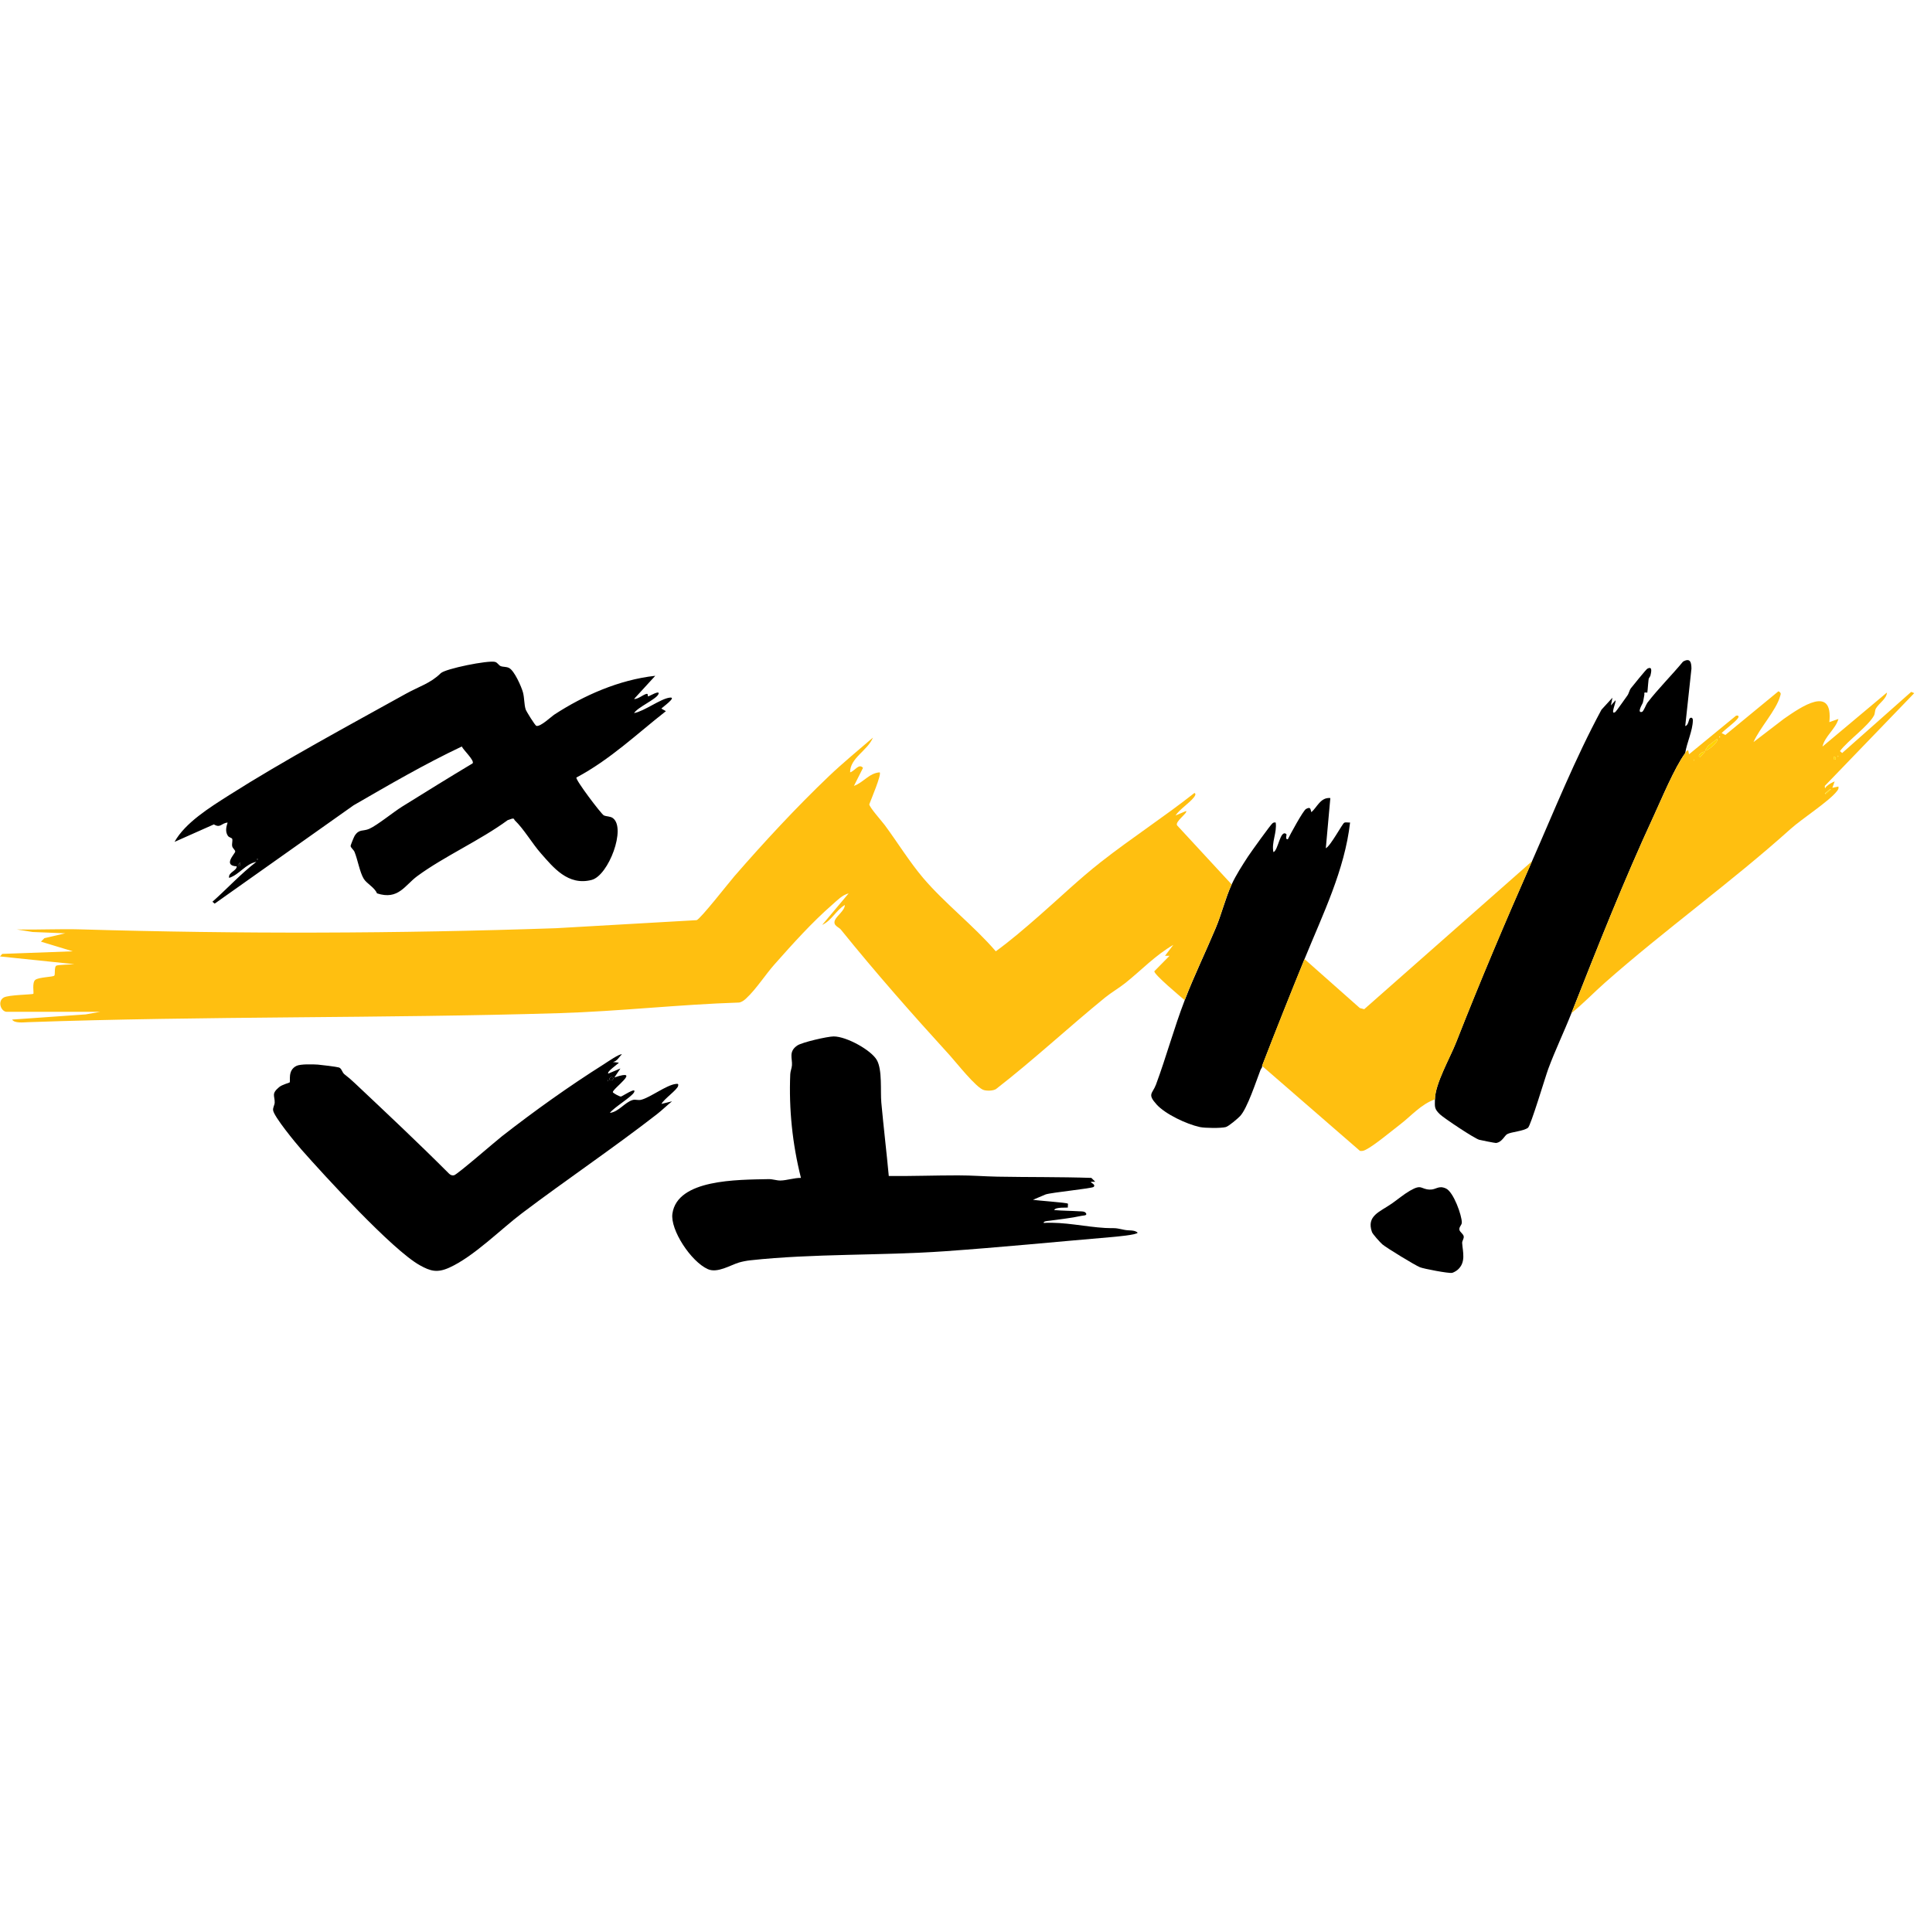
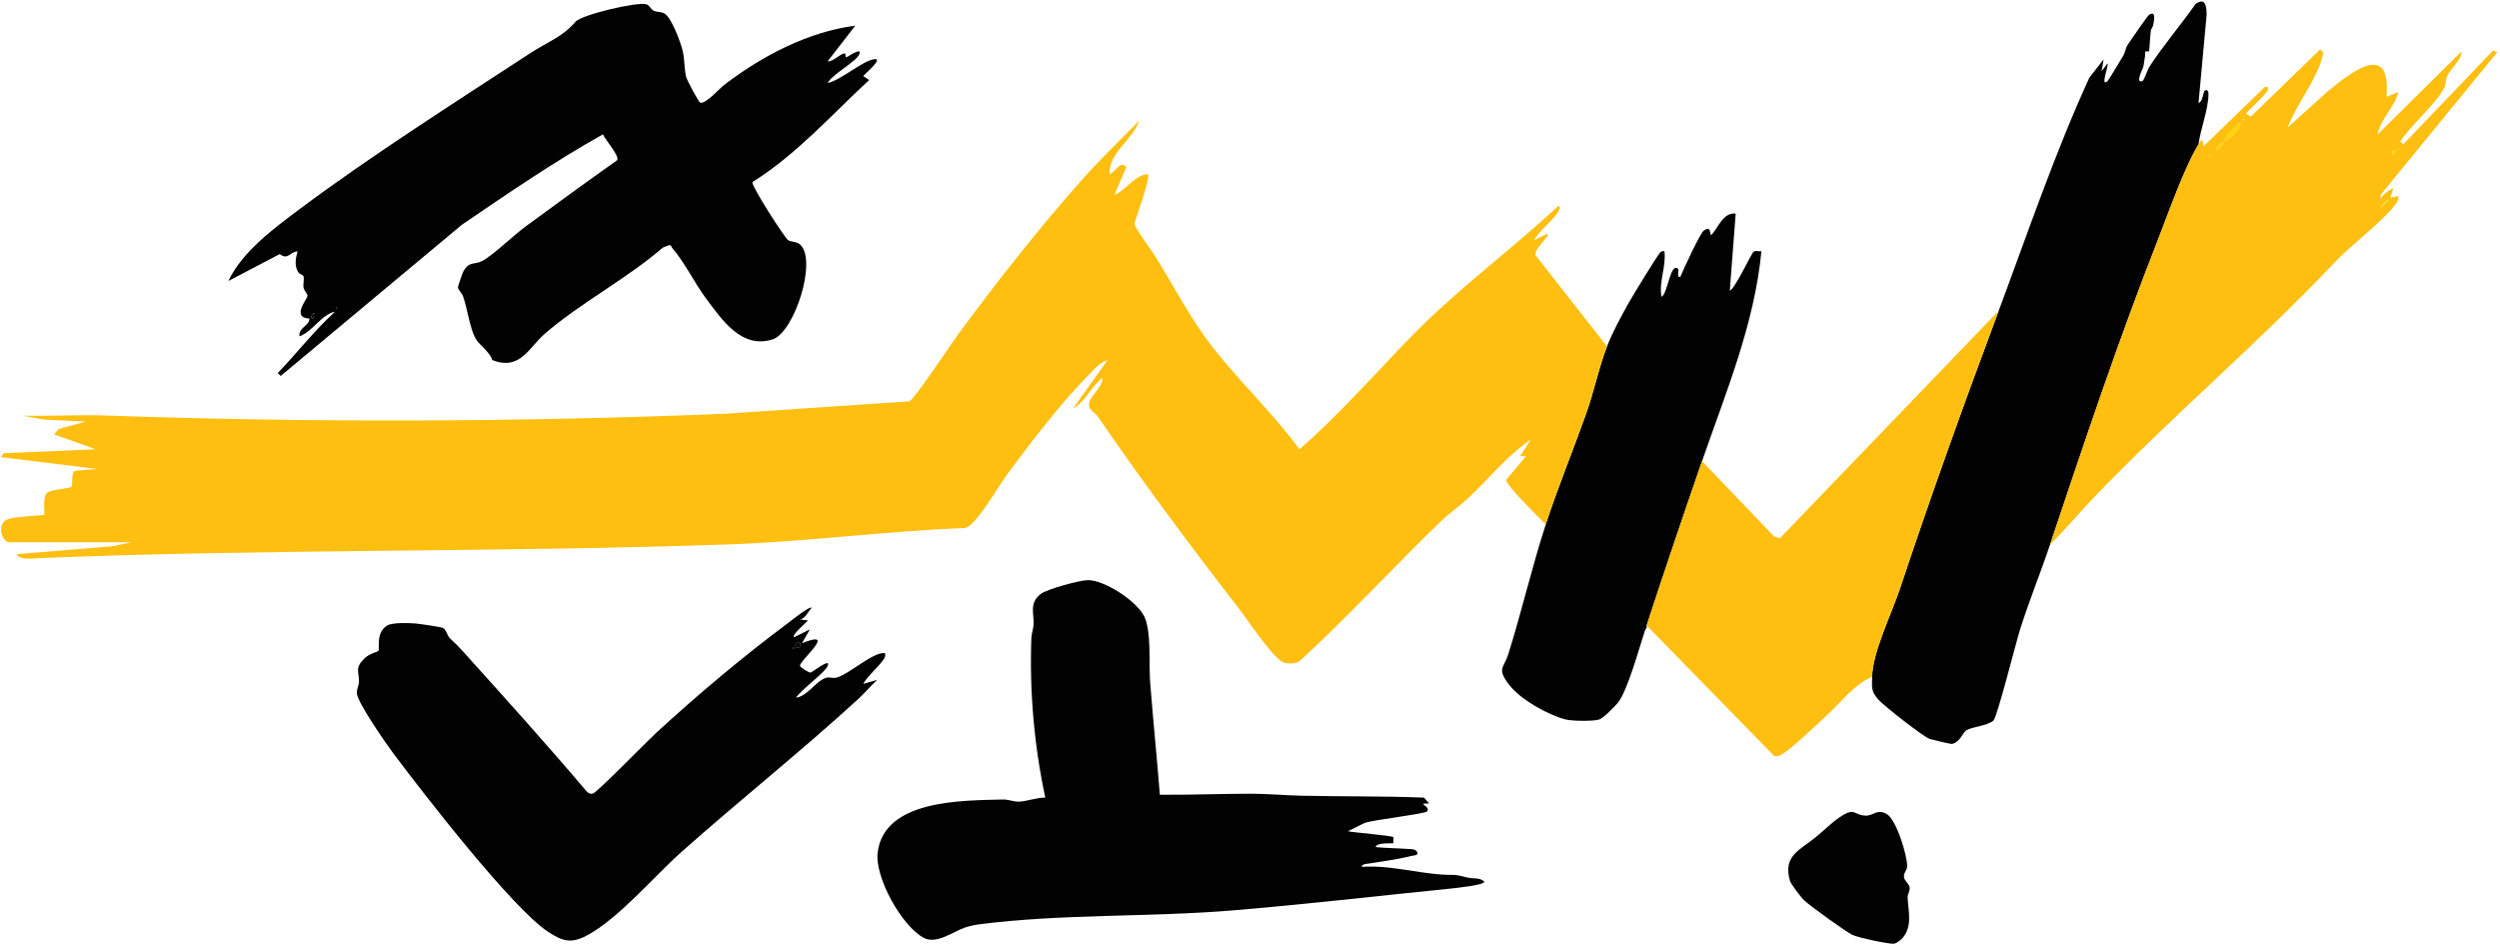
- <svg xmlns="http://www.w3.org/2000/svg" width="714" height="720" viewBox="0 0 714 720" fill="none">
-   <path d="M244.154 251.837L236.249 260.467C237.663 260.777 240.49 258.147 241.256 258.637C241.386 258.717 241.268 259.587 241.598 259.517C241.88 259.457 246.239 256.887 245.273 258.787C244.307 260.687 237.639 263.537 236.237 265.747C240.101 265.047 246.039 260.427 249.515 259.987C252.483 259.607 246.593 263.717 246.416 264.077L248.101 265.027C237.262 273.527 227.354 283.057 214.772 289.757C214.206 290.437 224.055 303.437 224.974 303.867C225.964 304.327 227.354 304.167 228.32 304.867C233.41 308.537 226.753 326.267 220.45 327.917C211.603 330.237 206.077 323.167 201.53 318.017C198.302 314.367 195.191 308.947 191.775 305.687C191.48 305.407 191.775 304.987 190.785 305.087L189.136 305.657C179.004 313.117 165.432 319.167 155.477 326.497C150.8 329.937 148.408 335.537 140.456 332.927C139.584 330.727 136.651 329.317 135.531 327.507C134.047 325.097 133.269 320.357 132.091 317.477C131.773 316.707 130.748 315.987 130.63 315.307C130.583 315.017 131.891 311.867 132.138 311.477C133.847 308.827 135.213 309.917 137.558 308.887C140.527 307.587 146.535 302.657 149.834 300.597C158.54 295.177 167.27 289.767 176.094 284.477C176.883 283.437 172.654 279.517 172.053 278.197C158.139 284.787 144.921 292.497 131.75 300.107L79.983 336.757L79.146 336.057C84.683 331.147 89.596 325.747 95.522 321.167C91.375 322.017 89.337 325.837 85.367 327.167C84.931 325.087 88.218 324.587 88.194 322.857C82.846 322.607 87.652 318.087 87.641 317.347C87.641 316.757 86.686 316.147 86.521 315.397C86.321 314.487 86.734 313.417 86.521 312.637C86.404 312.227 85.343 312.127 84.919 311.507C83.859 309.937 84.271 308.177 84.801 306.547C82.374 306.767 82.186 308.727 79.688 307.227L65.032 313.747C68.967 306.637 78.086 300.957 85.438 296.287C105.748 283.397 129.817 270.427 151.2 258.557C156.16 255.807 160.425 254.647 164.207 250.897C165.927 249.197 181.879 245.997 184.435 246.667C185.389 246.917 185.778 247.927 186.544 248.237C187.498 248.617 188.594 248.387 189.678 248.937C191.669 249.957 194.284 255.967 194.838 257.987C195.415 260.147 195.262 262.457 195.839 264.337C196.063 265.067 199.374 270.427 199.869 270.527C201.459 270.847 205.335 267.087 206.607 266.257C217.399 259.237 230.57 253.337 244.166 251.847L244.154 251.837ZM95.805 319.977V320.457C96.17 320.297 96.17 320.137 95.805 319.977ZM89.29 322.847L89.585 321.417C88.725 321.907 88.183 322.927 89.29 322.847Z" fill="black" />
-   <path d="M613.766 261.916C617.819 256.636 622.791 251.736 627.056 246.576C629.895 244.926 630.189 247.136 630.201 249.206L627.892 270.556C629.023 270.466 629.235 267.966 629.589 267.686C630.225 267.166 630.743 267.646 630.731 268.416C630.684 272.286 628.469 276.776 627.88 280.646C623.851 286.156 619.127 297.616 616.158 304.036C604.966 328.216 595.199 352.976 585.491 377.566C582.805 384.386 579.459 391.316 576.868 398.306C575.784 401.226 570.329 419.567 569.292 420.297C567.466 421.597 563.213 421.787 561.587 422.637C560.551 423.177 559.667 425.656 557.393 425.956C557.075 425.996 551.738 424.927 551.114 424.757C549.288 424.237 538.06 416.756 536.529 415.306C534.29 413.186 534.608 412.436 534.632 409.716C534.679 403.896 540.228 394.327 542.561 388.387C551.538 365.497 560.869 343.506 570.8 320.956C579.118 302.056 586.776 282.856 596.684 264.476L600.76 260.026L600.206 262.896L601.891 260.986C602.303 261.536 599.7 266.866 601.891 265.296C602.209 265.066 605.649 260.136 606.321 259.216C606.933 258.386 607.027 257.296 607.64 256.496C608.359 255.556 613.319 249.456 613.755 249.216C616.111 247.936 614.956 251.336 614.897 251.866L614.332 252.826C614.155 253.046 613.908 257.226 613.766 258.106C612.152 257.956 612.8 258.216 612.635 259.066C612.435 260.066 612.353 260.916 612.07 261.946C611.987 262.236 609.737 265.846 611.775 265.306C612.376 265.146 613.283 262.566 613.755 261.946L613.766 261.916Z" fill="black" />
-   <path d="M408.054 440.407C404.096 440.287 408.726 441.027 407.489 442.317C406.912 442.917 391.784 444.387 389.593 445.127L384.881 447.117C386.601 447.447 397.428 448.157 397.875 448.567C397.981 448.667 397.805 449.617 397.875 449.997C397.687 450.157 393.128 449.737 392.786 450.957C395.884 451.227 399.042 451.227 402.14 451.417C403.012 451.467 404.178 451.357 404.65 452.167C405.168 453.057 403.542 452.977 402.953 453.107C398.947 453.987 395.024 454.357 390.972 454.937C390.371 455.017 388.721 455.057 388.839 455.757C396.462 455.287 404.331 457.207 411.789 457.627C415.512 457.837 414.711 457.387 418.881 458.317C420.648 458.707 422.569 458.247 423.865 459.357C423.841 460.197 415.264 460.927 413.98 461.037C393.292 462.807 372.487 464.867 351.811 466.317C328.178 467.977 303.036 467.107 279.486 469.687C278.178 469.827 276.588 470.137 275.362 470.497C272.099 471.477 267.292 474.567 263.734 472.977C257.42 470.157 249.668 458.297 250.528 452.287C252.366 439.417 274.738 439.677 286.295 439.427C287.909 439.387 289.264 439.957 290.76 439.947C293.011 439.927 296.038 438.917 298.418 438.967C295.226 426.297 293.894 413.317 294.436 400.327C294.483 399.187 294.99 398.127 295.072 396.987C295.261 394.467 293.706 391.887 297.075 389.617C298.819 388.437 308.315 386.247 310.624 386.247C315.395 386.247 324.596 391.357 326.693 395.047C328.79 398.737 327.977 406.607 328.366 410.897C329.203 420.017 330.298 429.177 331.147 438.267C339.723 438.337 348.276 438.027 356.924 438.027C362.249 438.027 366.526 438.407 371.568 438.507C383.255 438.727 394.942 438.577 406.629 438.967L408.054 440.397V440.407Z" fill="black" />
-   <path d="M231.725 392.907C230.665 393.837 229.946 395.507 228.344 395.787L230.594 396.017C230.111 396.627 225.893 399.467 226.647 400.097L231.159 398.187L228.909 401.537C239.442 397.967 228.002 405.867 228.344 407.047C228.426 407.347 230.794 408.697 231.36 408.657C231.76 408.627 237.356 404.857 236.249 407.057C235.389 408.757 228.709 412.737 227.224 414.747C230.582 414.317 232.762 410.797 235.73 409.937C236.838 409.617 237.615 410.167 238.911 409.847C242.34 408.977 248.23 404.387 251.8 403.947C252.636 403.847 252.813 403.947 252.66 404.677C252.354 406.137 247.323 409.597 246.451 411.397L250.386 410.427C248.454 411.977 246.711 413.717 244.755 415.237C228.45 427.907 210.966 439.677 194.437 452.167C186.591 458.097 176.518 468.287 167.411 472.407C162.864 474.457 160.354 473.717 156.407 471.517C146.146 465.817 120.71 437.937 112.275 428.377C110.154 425.977 102.014 416.067 101.754 413.757C101.637 412.707 102.32 411.827 102.343 410.897C102.414 408.337 100.989 407.647 103.993 405.147C105.147 404.177 107.739 403.557 107.881 403.417C108.387 402.917 106.997 398.907 110.472 397.217C111.945 396.497 116.528 396.617 118.437 396.747C119.685 396.837 125.376 397.547 126.236 397.807C127.343 398.137 127.414 399.617 128.333 400.347C130.194 401.827 130.501 402.067 132.268 403.727C144.061 414.837 155.877 425.937 167.27 437.347C167.788 437.847 168.354 438.167 169.178 437.987C170.38 437.717 184.682 425.277 187.086 423.397C199.173 413.977 211.85 404.907 225.021 396.587C225.987 395.977 231.053 392.457 231.748 392.947L231.725 392.907ZM228.332 401.547C227.719 401.027 226.588 401.977 227.213 402.497C227.837 403.017 228.956 402.067 228.332 401.547ZM226.353 402.497V402.977C226.718 402.817 226.718 402.657 226.353 402.497Z" fill="black" />
-   <path d="M627.892 280.626C628.175 280.236 628.411 279.566 629.011 279.666L629.294 281.106L646.825 266.716C647.508 266.516 647.967 266.826 647.661 267.426C646.954 268.806 642.737 271.796 641.452 273.196L642.843 273.896L662.635 257.606C663.754 258.286 663.495 258.566 663.224 259.526C661.763 264.736 655.59 271.336 653.328 276.556L664.614 267.906C671.188 263.326 683.052 255.136 681.579 269.116L684.972 267.926C683.935 271.646 679.918 274.356 679.023 278.226L703.045 258.086C702.903 260.426 700.182 261.956 698.968 263.976C698.462 264.816 698.674 265.836 698.203 266.686C695.964 270.726 688.554 275.906 685.526 279.916L686.362 280.626L712.081 257.836L713.212 258.316L679.883 292.886C679.977 294.466 679.942 293.556 680.59 293.006C681.638 292.106 682.263 291.796 683.558 291.206L682.71 293.596L684.96 293.116C685.125 293.846 684.878 294.236 684.43 294.816C681.556 298.576 671.494 305.016 667.135 308.926C645.14 328.706 620.27 346.506 597.909 366.276C593.738 369.966 589.886 374.016 585.503 377.556C595.211 352.966 604.978 328.206 616.17 304.026C619.139 297.606 623.875 286.146 627.892 280.636V280.626ZM640.616 274.386V274.866C640.981 274.706 640.981 274.546 640.616 274.386ZM639.768 275.356L636.375 277.986L635.255 279.666C635.821 280.166 640.545 276.566 639.768 275.356ZM635.244 280.156C633.865 279.966 632.016 282.026 633.547 282.066L635.244 280.156ZM684.689 281.586V282.066C685.055 281.906 685.055 281.746 684.689 281.586ZM683.841 283.026C684.242 282.356 683.488 281.746 683.287 282.076C682.887 282.746 683.641 283.356 683.841 283.026ZM631.002 283.026V283.506C631.368 283.346 631.368 283.186 631.002 283.026ZM681.874 294.076L679.906 295.746L680.177 295.976L682.145 294.306L681.874 294.076Z" fill="#FFBF10" />
-   <path d="M458.914 329.566C460.457 326.186 462.931 322.346 465.017 319.156C466.018 317.636 473.476 307.216 474.159 306.766C474.583 306.486 474.771 306.476 475.302 306.536C475.844 310.246 473.676 313.916 474.453 317.566C476.256 316.956 476.963 308.946 479.26 310.846C479.555 311.096 478.636 312.876 479.826 312.766C480.65 311.076 485.528 302.056 486.6 301.476C488.402 300.496 488.202 301.596 488.591 302.686C490.735 300.836 492.007 297.066 495.66 297.406L493.975 316.116C495.777 315.236 500.125 306.966 500.843 306.606C501.373 306.336 502.34 306.596 503.011 306.526C501.008 324.266 492.844 340.726 486.058 357.386C480.65 370.656 475.384 383.866 470.236 397.206C470.177 397.346 470.295 397.546 470.236 397.686L469.67 398.646C468.033 402.896 464.746 413.026 462.048 415.926C461.235 416.796 457.783 419.746 456.699 420.026C454.92 420.496 448.912 420.426 447.038 420.016C441.973 418.906 434.162 415.176 430.934 411.616C427.34 407.646 429.414 407.626 430.698 404.196C434.539 393.836 437.449 383.026 441.407 372.746C444.882 363.716 449.206 354.816 452.964 345.856C455.203 340.536 456.534 334.776 458.926 329.566H458.914Z" fill="black" />
-   <path d="M534.644 409.696C529.448 411.496 525.761 415.916 521.649 419.056C518.656 421.346 511.929 426.956 508.949 428.426C508.124 428.836 507.7 429.026 506.699 428.906L470.212 397.226C475.36 383.876 480.627 370.666 486.034 357.406L506.64 375.666L508.289 376.096L570.812 320.946C560.892 343.496 551.55 365.496 542.572 388.376C540.24 394.326 534.679 403.886 534.644 409.706V409.696Z" fill="#FFBF10" />
-   <path d="M542.926 473.346C542.525 473.676 541.488 474.276 540.994 474.366C539.721 474.596 530.579 472.876 529.047 472.266C527.233 471.546 516.548 465.026 515.063 463.746C514.238 463.036 511.446 459.946 511.164 459.136C509.055 453.076 514.038 451.676 518.527 448.556C520.659 447.076 523.074 445.046 525.289 443.766C529.837 441.136 529.236 443.196 532.664 443.326C535.138 443.426 535.916 441.616 538.743 442.916C541.571 444.216 544.693 453.016 544.646 455.626C544.622 456.616 543.55 457.216 543.75 458.306C543.915 459.186 545.27 459.876 545.364 460.826C545.447 461.626 544.728 462.486 544.775 463.236C544.987 466.546 546.342 470.566 542.914 473.366L542.926 473.346Z" fill="black" />
-   <path d="M469.647 398.667L470.212 397.707C470.024 398.187 469.706 398.507 469.647 398.667Z" fill="#FFD301" />
-   <path d="M441.395 372.756C439.64 371.246 430.085 363.286 430.073 361.966L435.74 356.206H434.056L437.154 352.136C430.415 356.036 425.267 361.556 419.353 366.286C417.055 368.126 413.969 369.936 411.695 371.786C397.97 382.986 385.116 394.976 371.05 405.896C369.919 406.536 367.88 406.576 366.608 406.246C363.781 405.526 356.158 395.816 354.002 393.446C339.935 378.026 326.281 362.526 313.286 346.426C312.509 345.456 310.329 344.996 311.048 343.006C311.66 341.346 314.735 339.376 314.782 337.256C311.46 339.256 309.94 343.006 306.324 344.696L316.196 332.926C313.828 333.536 311.967 335.506 310.259 336.996C302.448 343.796 295.32 351.786 288.581 359.376C285.2 363.186 281.748 368.616 278.06 372.036C277.306 372.736 276.541 373.386 275.398 373.616C252.955 374.336 230.723 376.896 208.292 377.576C142.459 379.566 76.331 378.616 10.485 380.936C8.777 380.996 5.384 381.426 4.524 379.966L31.927 378.036L37.299 377.076H2.545C0.389 377.076 -1.06 373.196 1.367 371.756C3.134 370.716 12.029 370.686 12.429 370.356C12.688 370.146 11.864 366.256 13.124 365.186C14.385 364.116 19.851 364.136 20.264 363.566C20.605 363.086 20.158 360.286 20.994 359.866C21.63 359.536 26.496 359.446 27.686 359.316L0 356.436L0.836 355.486L27.12 354.526L15.257 350.926L16.541 349.626L24.293 347.816L12.146 347.326L6.209 346.376C14.196 346.556 22.255 346.116 30.242 346.356C89.372 348.096 147.878 347.946 207.137 345.916L259.552 342.916C260.907 342.576 271.675 328.786 273.619 326.546C284.493 314.026 296.663 300.876 308.833 289.266C314.052 284.286 319.742 279.636 325.232 274.886C323.336 279.666 316.656 282.486 316.738 287.826C318.458 287.376 320.002 284.326 321.545 286.166L318.164 292.876C321.651 291.656 323.854 288.086 327.754 287.836C328.555 288.546 324.478 298.106 323.889 299.716C323.772 300.686 328.625 306.106 329.686 307.546C334.316 313.826 338.899 321.236 343.906 327.146C351.893 336.576 362.897 345.046 371.014 354.526C376.587 350.476 381.971 345.826 387.096 341.346C394.647 334.756 402.128 327.536 410.257 321.176C421.532 312.336 433.785 304.396 445.024 295.516C445.801 295.866 445.118 296.776 444.765 297.216C443.104 299.306 439.569 301.556 437.967 303.916L441.914 302.236C442.703 302.886 437.496 306.316 438.615 307.646L458.879 329.586C456.487 334.796 455.156 340.566 452.917 345.876C449.159 354.836 444.835 363.726 441.36 372.766L441.395 372.756Z" fill="#FFBF10" />
-   <path d="M89.29 322.846C88.182 322.926 88.724 321.907 89.584 321.417L89.29 322.846Z" fill="black" />
-   <path d="M95.805 319.977C96.17 320.137 96.17 320.297 95.805 320.457V319.977Z" fill="black" />
-   <path d="M228.332 401.546C228.944 402.066 227.825 403.026 227.213 402.496C226.6 401.966 227.719 401.016 228.332 401.546Z" fill="black" />
-   <path d="M226.353 402.497C226.718 402.657 226.718 402.817 226.353 402.977V402.497Z" fill="black" />
-   <path d="M639.768 275.356C640.533 276.576 635.821 280.176 635.255 279.666L636.375 277.986L639.768 275.356Z" fill="#FFD300" />
-   <path d="M635.244 280.156L633.547 282.066C632.016 282.016 633.865 279.956 635.244 280.156Z" fill="#FFD300" />
-   <path d="M683.841 283.026C683.641 283.356 682.887 282.746 683.287 282.076C683.488 281.746 684.242 282.356 683.841 283.026Z" fill="#FFD300" />
-   <path d="M681.92 294.135L679.945 295.811L680.212 296.037L682.186 294.362L681.92 294.135Z" fill="#FFD300" />
-   <path d="M631.002 283.026C631.367 283.186 631.367 283.346 631.002 283.506V283.026Z" fill="#FFD300" />
-   <path d="M684.689 281.586C685.055 281.746 685.055 281.906 684.689 282.066V281.586Z" fill="#FFD300" />
+ <svg xmlns="http://www.w3.org/2000/svg" width="606" height="229" viewBox="0 0 606 229" fill="none">
+   <path d="M207.42 6.21L200.71 14.84C201.91 15.15 204.31 12.52 204.96 13.01C205.07 13.09 204.97 13.96 205.25 13.89C205.49 13.83 209.19 11.26 208.37 13.16C207.55 15.06 201.89 17.91 200.7 20.12C203.98 19.42 209.02 14.8 211.97 14.36C214.49 13.98 209.49 18.09 209.34 18.45L210.77 19.4C201.57 27.9 193.16 37.43 182.48 44.13C182 44.81 190.36 57.81 191.14 58.24C191.98 58.7 193.16 58.54 193.98 59.24C198.3 62.91 192.65 80.64 187.3 82.29C179.79 84.61 175.1 77.54 171.24 72.39C168.5 68.74 165.86 63.32 162.96 60.06C162.71 59.78 162.96 59.36 162.12 59.46L160.72 60.03C152.12 67.49 140.6 73.54 132.15 80.87C128.18 84.31 126.15 89.91 119.4 87.3C118.66 85.1 116.17 83.69 115.22 81.88C113.96 79.47 113.3 74.73 112.3 71.85C112.03 71.08 111.16 70.36 111.06 69.68C111.02 69.39 112.13 66.24 112.34 65.85C113.79 63.2 114.95 64.29 116.94 63.26C119.46 61.96 124.56 57.03 127.36 54.97C134.75 49.55 142.16 44.14 149.65 38.85C150.32 37.81 146.73 33.89 146.22 32.57C134.41 39.16 123.19 46.87 112.01 54.48L68.07 91.13L67.36 90.43C72.06 85.52 76.23 80.12 81.26 75.54C77.74 76.39 76.01 80.21 72.64 81.54C72.27 79.46 75.06 78.96 75.04 77.23C70.5 76.98 74.58 72.46 74.57 71.72C74.57 71.13 73.76 70.52 73.62 69.77C73.45 68.86 73.8 67.79 73.62 67.01C73.52 66.6 72.62 66.5 72.26 65.88C71.36 64.31 71.71 62.55 72.16 60.92C70.1 61.14 69.94 63.1 67.82 61.6L55.38 68.12C58.72 61.01 66.46 55.33 72.7 50.66C89.94 37.77 110.37 24.8 128.52 12.93C132.73 10.18 136.35 9.02 139.56 5.27C141.02 3.57 154.56 0.37 156.73 1.04C157.54 1.29 157.87 2.3 158.52 2.61C159.33 2.99 160.26 2.76 161.18 3.31C162.87 4.33 165.09 10.34 165.56 12.36C166.05 14.52 165.92 16.83 166.41 18.71C166.6 19.44 169.41 24.8 169.83 24.9C171.18 25.22 174.47 21.46 175.55 20.63C184.71 13.61 195.89 7.71 207.43 6.22L207.42 6.21ZM81.5 74.35V74.83C81.81 74.67 81.81 74.51 81.5 74.35ZM75.97 77.22L76.22 75.79C75.49 76.28 75.03 77.3 75.97 77.22Z" fill="#020202" />
+   <path d="M521.15 16.29C524.59 11.01 528.81 6.11 532.43 0.95C534.84 -0.7 535.09 1.51 535.1 3.58L533.14 24.93C534.1 24.84 534.28 22.34 534.58 22.06C535.12 21.54 535.56 22.02 535.55 22.79C535.51 26.66 533.63 31.15 533.13 35.02C529.71 40.53 525.7 51.99 523.18 58.41C513.68 82.59 505.39 107.35 497.15 131.94C494.87 138.76 492.03 145.69 489.83 152.68C488.91 155.6 484.28 173.94 483.4 174.67C481.85 175.97 478.24 176.16 476.86 177.01C475.98 177.55 475.23 180.03 473.3 180.33C473.03 180.37 468.5 179.3 467.97 179.13C466.42 178.61 456.89 171.13 455.59 169.68C453.69 167.56 453.96 166.81 453.98 164.09C454.02 158.27 458.73 148.7 460.71 142.76C468.33 119.87 476.25 97.88 484.68 75.33C491.74 56.43 498.24 37.23 506.65 18.85L510.11 14.4L509.64 17.27L511.07 15.36C511.42 15.91 509.21 21.24 511.07 19.67C511.34 19.44 514.26 14.51 514.83 13.59C515.35 12.76 515.43 11.67 515.95 10.87C516.56 9.93 520.77 3.83 521.14 3.59C523.14 2.31 522.16 5.71 522.11 6.24L521.63 7.2C521.48 7.42 521.27 11.6 521.15 12.48C519.78 12.33 520.33 12.59 520.19 13.44C520.02 14.44 519.95 15.29 519.71 16.32C519.64 16.61 517.73 20.22 519.46 19.68C519.97 19.52 520.74 16.94 521.14 16.32L521.15 16.29Z" fill="#020202" />
+   <path d="M346.54 194.78C343.18 194.66 347.11 195.4 346.06 196.69C345.57 197.29 332.73 198.76 330.87 199.5L326.87 201.49C328.33 201.82 337.52 202.53 337.9 202.94C337.99 203.04 337.84 203.99 337.9 204.37C337.74 204.53 333.87 204.11 333.58 205.33C336.21 205.6 338.89 205.6 341.52 205.79C342.26 205.84 343.25 205.73 343.65 206.54C344.09 207.43 342.71 207.35 342.21 207.48C338.81 208.36 335.48 208.73 332.04 209.31C331.53 209.39 330.13 209.43 330.23 210.13C336.7 209.66 343.38 211.58 349.71 212C352.87 212.21 352.19 211.76 355.73 212.69C357.23 213.08 358.86 212.62 359.96 213.73C359.94 214.57 352.66 215.3 351.57 215.41C334.01 217.18 316.35 219.24 298.8 220.69C278.74 222.35 257.4 221.48 237.41 224.06C236.3 224.2 234.95 224.51 233.91 224.87C231.14 225.85 227.06 228.94 224.04 227.35C218.68 224.53 212.1 212.67 212.83 206.66C214.39 193.79 233.38 194.05 243.19 193.8C244.56 193.76 245.71 194.33 246.98 194.32C248.89 194.3 251.46 193.29 253.48 193.34C250.77 180.67 249.64 167.69 250.1 154.7C250.14 153.56 250.57 152.5 250.64 151.36C250.8 148.84 249.48 146.26 252.34 143.99C253.82 142.81 261.88 140.62 263.84 140.62C267.89 140.62 275.7 145.73 277.48 149.42C279.26 153.11 278.57 160.98 278.9 165.27C279.61 174.39 280.54 183.55 281.26 192.64C288.54 192.71 295.8 192.4 303.14 192.4C307.66 192.4 311.29 192.78 315.57 192.88C325.49 193.1 335.41 192.95 345.33 193.34L346.54 194.77V194.78Z" fill="#020202" />
+   <path d="M196.87 147.28C195.97 148.21 195.36 149.88 194 150.16L195.91 150.39C195.5 151 191.92 153.84 192.56 154.47L196.39 152.56L194.48 155.91C203.42 152.34 193.71 160.24 194 161.42C194.07 161.72 196.08 163.07 196.56 163.03C196.9 163 201.65 159.23 200.71 161.43C199.98 163.13 194.31 167.11 193.05 169.12C195.9 168.69 197.75 165.17 200.27 164.31C201.21 163.99 201.87 164.54 202.97 164.22C205.88 163.35 210.88 158.76 213.91 158.32C214.62 158.22 214.77 158.32 214.64 159.05C214.38 160.51 210.11 163.97 209.37 165.77L212.71 164.8C211.07 166.35 209.59 168.09 207.93 169.61C194.09 182.28 179.25 194.05 165.22 206.54C158.56 212.47 150.01 222.66 142.28 226.78C138.42 228.83 136.29 228.09 132.94 225.89C124.23 220.19 102.64 192.31 95.48 182.75C93.68 180.35 86.77 170.44 86.55 168.13C86.45 167.08 87.03 166.2 87.05 165.27C87.11 162.71 85.9 162.02 88.45 159.52C89.43 158.55 91.63 157.93 91.75 157.79C92.18 157.29 91 153.28 93.95 151.59C95.2 150.87 99.09 150.99 100.71 151.12C101.77 151.21 106.6 151.92 107.33 152.18C108.27 152.51 108.33 153.99 109.11 154.72C110.69 156.2 110.95 156.44 112.45 158.1C122.46 169.21 132.49 180.31 142.16 191.72C142.6 192.22 143.08 192.54 143.78 192.36C144.8 192.09 156.94 179.65 158.98 177.77C169.24 168.35 180 159.28 191.18 150.96C192 150.35 196.3 146.83 196.89 147.32L196.87 147.28ZM193.99 155.92C193.47 155.4 192.51 156.35 193.04 156.87C193.57 157.39 194.52 156.44 193.99 155.92ZM192.31 156.87V157.35C192.62 157.19 192.62 157.03 192.31 156.87Z" fill="#020202" />
+   <path d="M533.14 35C533.38 34.61 533.58 33.94 534.09 34.04L534.33 35.48L549.21 21.09C549.79 20.89 550.18 21.2 549.92 21.8C549.32 23.18 545.74 26.17 544.65 27.57L545.83 28.27L562.63 11.98C563.58 12.66 563.36 12.94 563.13 13.9C561.89 19.11 556.65 25.71 554.73 30.93L564.31 22.28C569.89 17.7 579.96 9.51 578.71 23.49L581.59 22.3C580.71 26.02 577.3 28.73 576.54 32.6L596.93 12.46C596.81 14.8 594.5 16.33 593.47 18.35C593.04 19.19 593.22 20.21 592.82 21.06C590.92 25.1 584.63 30.28 582.06 34.29L582.77 35L604.6 12.21L605.56 12.69L577.27 47.26C577.35 48.84 577.32 47.93 577.87 47.38C578.76 46.48 579.29 46.17 580.39 45.58L579.67 47.97L581.58 47.49C581.72 48.22 581.51 48.61 581.13 49.19C578.69 52.95 570.15 59.39 566.45 63.3C547.78 83.08 526.67 100.88 507.69 120.65C504.15 124.34 500.88 128.39 497.16 131.93C505.4 107.34 513.69 82.58 523.19 58.4C525.71 51.98 529.73 40.52 533.14 35.01V35ZM543.94 28.76V29.24C544.25 29.08 544.25 28.92 543.94 28.76ZM543.22 29.73L540.34 32.36L539.39 34.04C539.87 34.54 543.88 30.94 543.22 29.73ZM539.38 34.53C538.21 34.34 536.64 36.4 537.94 36.44L539.38 34.53ZM581.35 35.96V36.44C581.66 36.28 581.66 36.12 581.35 35.96ZM580.63 37.4C580.97 36.73 580.33 36.12 580.16 36.45C579.82 37.12 580.46 37.73 580.63 37.4ZM535.78 37.4V37.88C536.09 37.72 536.09 37.56 535.78 37.4ZM578.96 48.45L577.29 50.12L577.52 50.35L579.19 48.68L578.96 48.45Z" fill="#FFBF10" />
+   <path d="M389.71 83.94C391.02 80.56 393.12 76.72 394.89 73.53C395.74 72.01 402.07 61.59 402.65 61.14C403.01 60.86 403.17 60.85 403.62 60.91C404.08 64.62 402.24 68.29 402.9 71.94C404.43 71.33 405.03 63.32 406.98 65.22C407.23 65.47 406.45 67.25 407.46 67.14C408.16 65.45 412.3 56.43 413.21 55.85C414.74 54.87 414.57 55.97 414.9 57.06C416.72 55.21 417.8 51.44 420.9 51.78L419.47 70.49C421 69.61 424.69 61.34 425.3 60.98C425.75 60.71 426.57 60.97 427.14 60.9C425.44 78.64 418.51 95.1 412.75 111.76C408.16 125.03 403.69 138.24 399.32 151.58C399.27 151.72 399.37 151.92 399.32 152.06L398.84 153.02C397.45 157.27 394.66 167.4 392.37 170.3C391.68 171.17 388.75 174.12 387.83 174.4C386.32 174.87 381.22 174.8 379.63 174.39C375.33 173.28 368.7 169.55 365.96 165.99C362.91 162.02 364.67 162 365.76 158.57C369.02 148.21 371.49 137.4 374.85 127.12C377.8 118.09 381.47 109.19 384.66 100.23C386.56 94.91 387.69 89.15 389.72 83.94H389.71Z" fill="#020202" />
+   <path d="M453.99 164.07C449.58 165.87 446.45 170.29 442.96 173.43C440.42 175.72 434.71 181.33 432.18 182.8C431.48 183.21 431.12 183.4 430.27 183.28L399.3 151.6C403.67 138.25 408.14 125.04 412.73 111.78L430.22 130.04L431.62 130.47L484.69 75.32C476.27 97.87 468.34 119.87 460.72 142.75C458.74 148.7 454.02 158.26 453.99 164.08V164.07Z" fill="#FFBF10" />
+   <path d="M461.02 227.72C460.68 228.05 459.8 228.65 459.38 228.74C458.3 228.97 450.54 227.25 449.24 226.64C447.7 225.92 438.63 219.4 437.37 218.12C436.67 217.41 434.3 214.32 434.06 213.51C432.27 207.45 436.5 206.05 440.31 202.93C442.12 201.45 444.17 199.42 446.05 198.14C449.91 195.51 449.4 197.57 452.31 197.7C454.41 197.8 455.07 195.99 457.47 197.29C459.87 198.59 462.52 207.39 462.48 210C462.46 210.99 461.55 211.59 461.72 212.68C461.86 213.56 463.01 214.25 463.09 215.2C463.16 216 462.55 216.86 462.59 217.61C462.77 220.92 463.92 224.94 461.01 227.74L461.02 227.72Z" fill="#020202" />
+   <path d="M398.82 153.04L399.3 152.08C399.14 152.56 398.87 152.88 398.82 153.04Z" fill="#FFD301" />
+   <path d="M374.84 127.13C373.35 125.62 365.24 117.66 365.23 116.34L370.04 110.58H368.61L371.24 106.51C365.52 110.41 361.15 115.93 356.13 120.66C354.18 122.5 351.56 124.31 349.63 126.16C337.98 137.36 327.07 149.35 315.13 160.27C314.17 160.91 312.44 160.95 311.36 160.62C308.96 159.9 302.49 150.19 300.66 147.82C288.72 132.4 277.13 116.9 266.1 100.8C265.44 99.83 263.59 99.37 264.2 97.38C264.72 95.72 267.33 93.75 267.37 91.63C264.55 93.63 263.26 97.38 260.19 99.07L268.57 87.3C266.56 87.91 264.98 89.88 263.53 91.37C256.9 98.17 250.85 106.16 245.13 113.75C242.26 117.56 239.33 122.99 236.2 126.41C235.56 127.11 234.91 127.76 233.94 127.99C214.89 128.71 196.02 131.27 176.98 131.95C121.1 133.94 64.97 132.99 9.08 135.31C7.63 135.37 4.75 135.8 4.02 134.34L27.28 132.41L31.84 131.45H2.34C0.51 131.45 -0.72 127.57 1.34 126.13C2.84 125.09 10.39 125.06 10.73 124.73C10.95 124.52 10.25 120.63 11.32 119.56C12.39 118.49 17.03 118.51 17.38 117.94C17.67 117.46 17.29 114.66 18 114.24C18.54 113.91 22.67 113.82 23.68 113.69L0.18 110.81L0.89 109.86L23.2 108.9L13.13 105.3L14.22 104L20.8 102.19L10.49 101.7L5.45 100.75C12.23 100.93 19.07 100.49 25.85 100.73C76.04 102.47 125.7 102.32 176 100.29L220.49 97.29C221.64 96.95 230.78 83.16 232.43 80.92C241.66 68.4 251.99 55.25 262.32 43.64C266.75 38.66 271.58 34.01 276.24 29.26C274.63 34.04 268.96 36.86 269.03 42.2C270.49 41.75 271.8 38.7 273.11 40.54L270.24 47.25C273.2 46.03 275.07 42.46 278.38 42.21C279.06 42.92 275.6 52.48 275.1 54.09C275 55.06 279.12 60.48 280.02 61.92C283.95 68.2 287.84 75.61 292.09 81.52C298.87 90.95 308.21 99.42 315.1 108.9C319.83 104.85 324.4 100.2 328.75 95.72C335.16 89.13 341.51 81.91 348.41 75.55C357.98 66.71 368.38 58.77 377.92 49.89C378.58 50.24 378 51.15 377.7 51.59C376.29 53.68 373.29 55.93 371.93 58.29L375.28 56.61C375.95 57.26 371.53 60.69 372.48 62.02L389.68 83.96C387.65 89.17 386.52 94.94 384.62 100.25C381.43 109.21 377.76 118.1 374.81 127.14L374.84 127.13Z" fill="#FFBF10" />
+   <path d="M75.97 77.22C75.03 77.3 75.49 76.28 76.22 75.79L75.97 77.22Z" fill="#020202" />
+   <path d="M81.5 74.35C81.81 74.51 81.81 74.67 81.5 74.83V74.35Z" fill="#020202" />
+   <path d="M193.99 155.92C194.51 156.44 193.56 157.4 193.04 156.87C192.52 156.34 193.47 155.39 193.99 155.92Z" fill="#020202" />
+   <path d="M192.31 156.87C192.62 157.03 192.62 157.19 192.31 157.35V156.87Z" fill="#020202" />
+   <path d="M543.22 29.73C543.87 30.95 539.87 34.55 539.39 34.04L540.34 32.36L543.22 29.73Z" fill="#FFD300" />
+   <path d="M539.38 34.53L537.94 36.44C536.64 36.39 538.21 34.33 539.38 34.53Z" fill="#FFD300" />
+   <path d="M580.63 37.4C580.46 37.73 579.82 37.12 580.16 36.45C580.33 36.12 580.97 36.73 580.63 37.4Z" fill="#FFD300" />
+   <path d="M578.999 48.509L577.323 50.185L577.549 50.411L579.225 48.735L578.999 48.509Z" fill="#FFD300" />
+   <path d="M535.78 37.4C536.09 37.56 536.09 37.72 535.78 37.88V37.4Z" fill="#FFD300" />
+   <path d="M581.35 35.96C581.66 36.12 581.66 36.28 581.35 36.44V35.96Z" fill="#FFD300" />
</svg>
